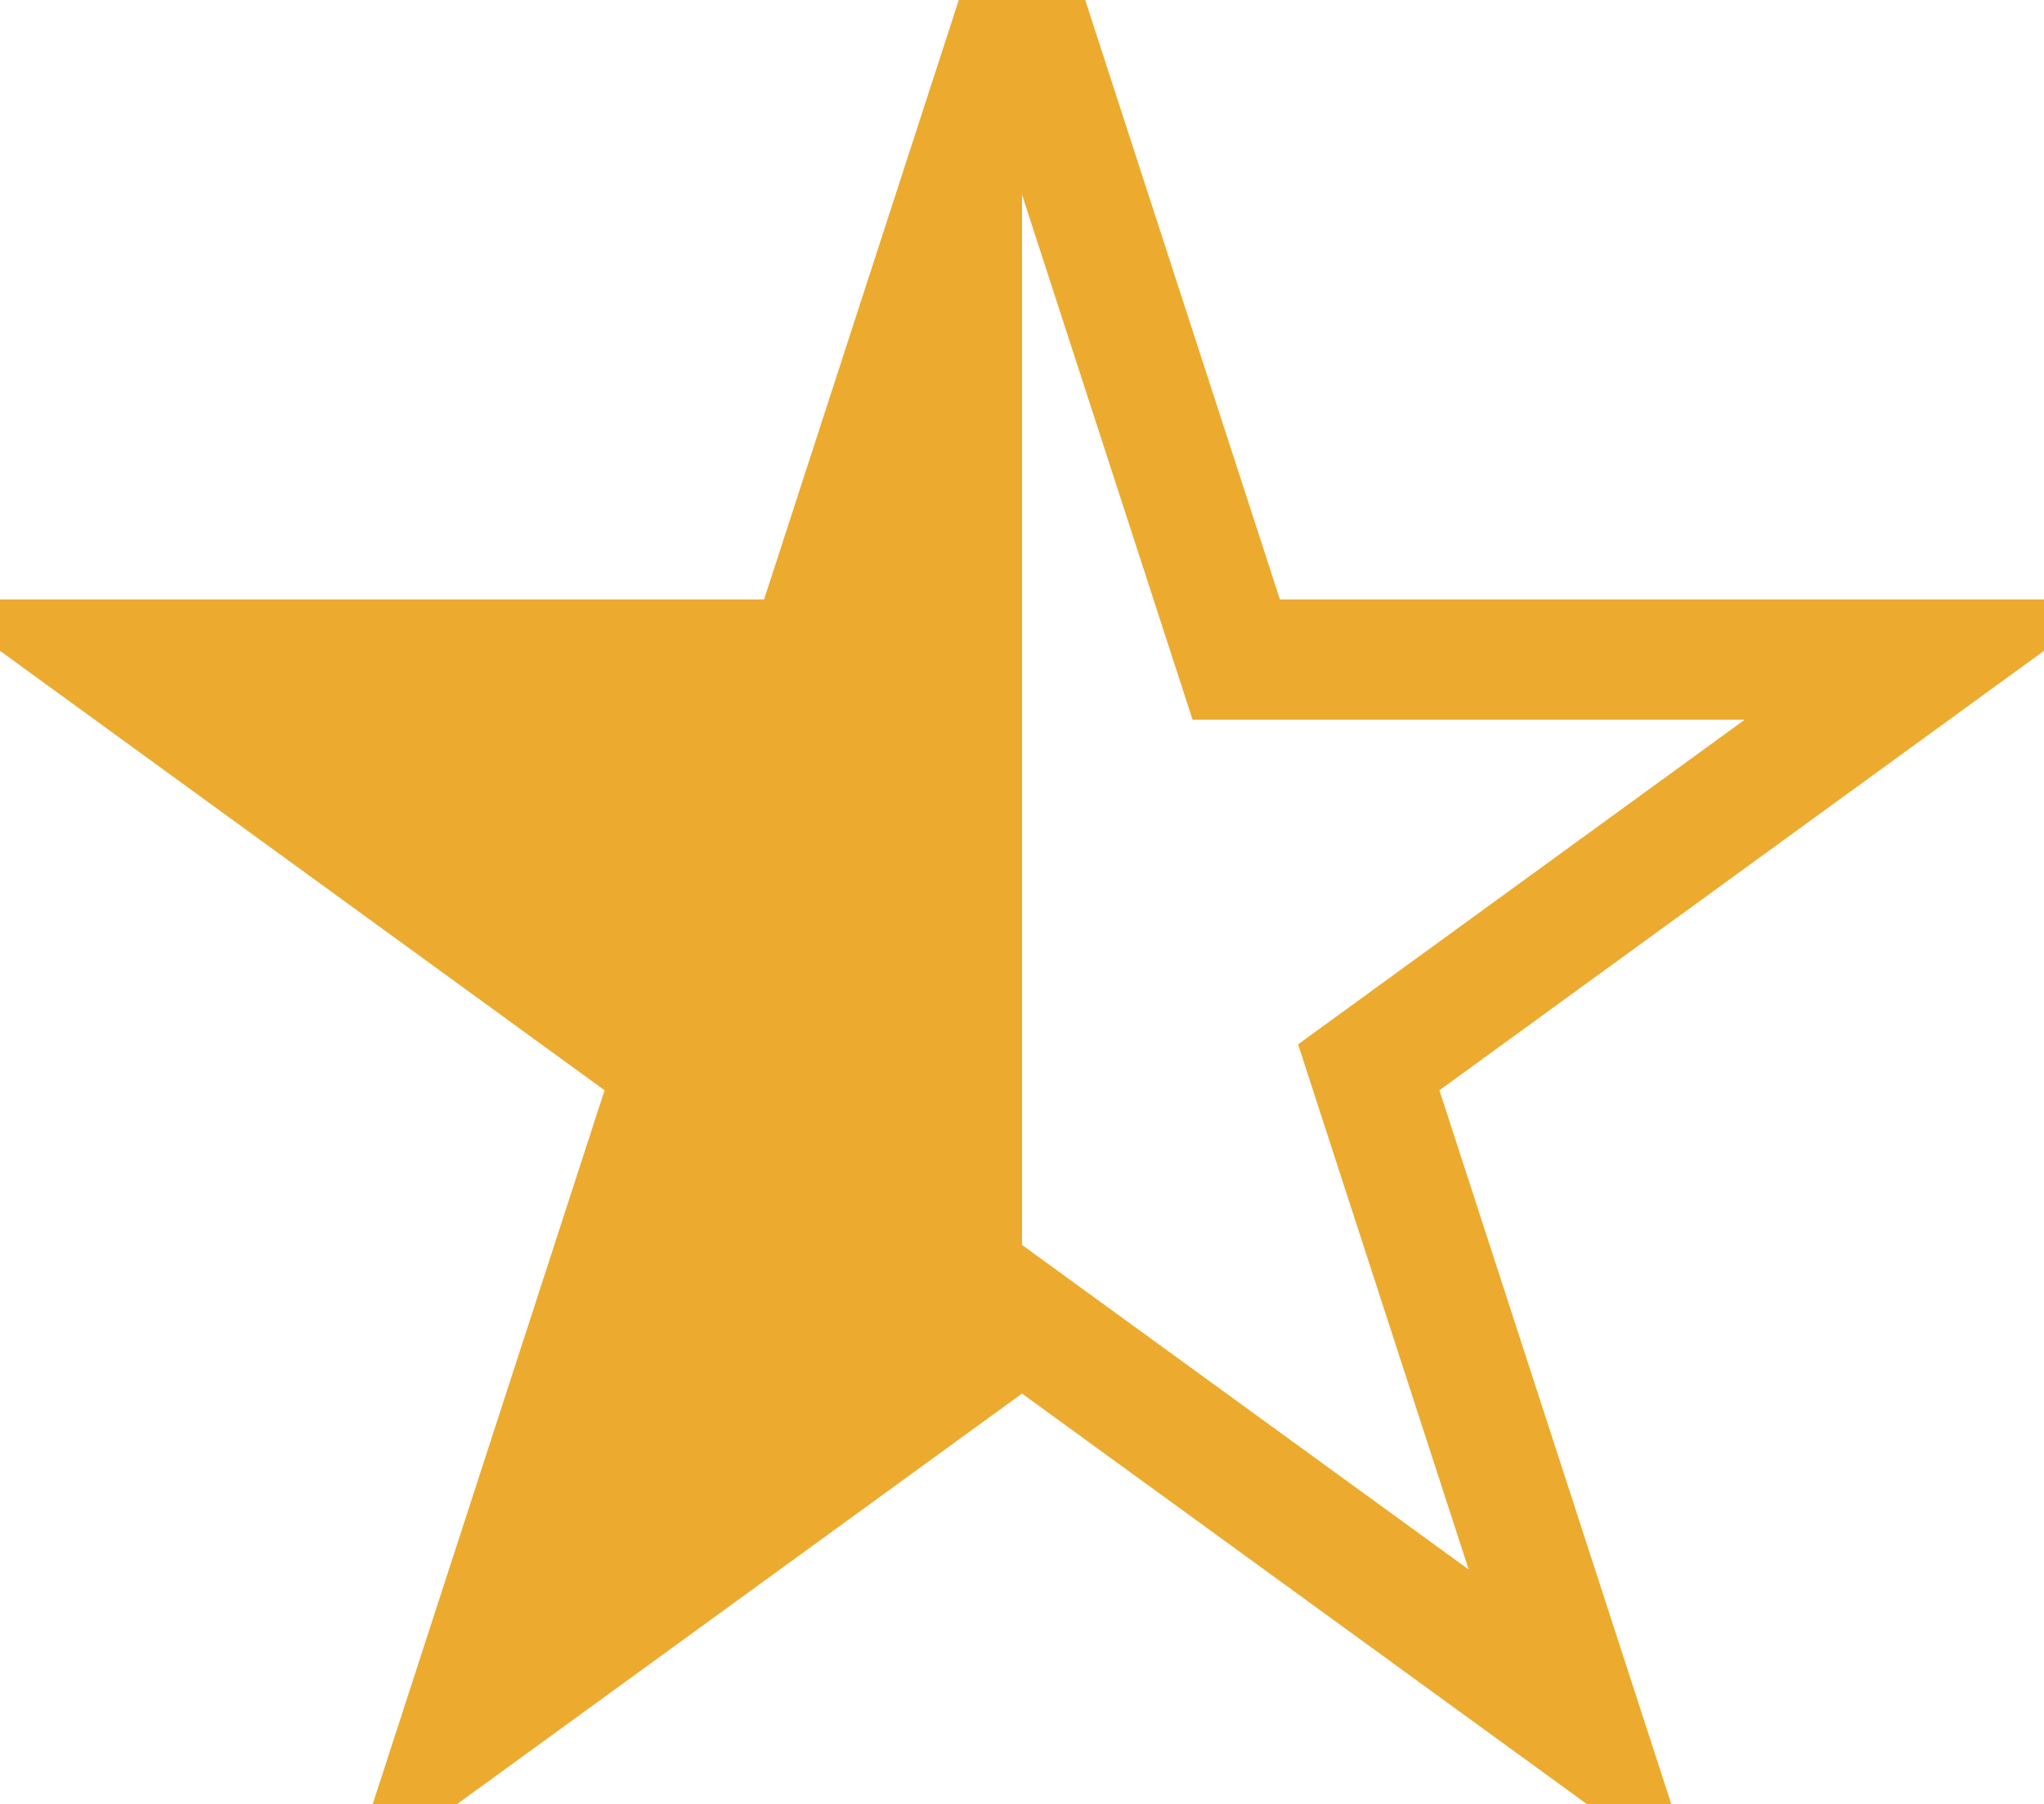
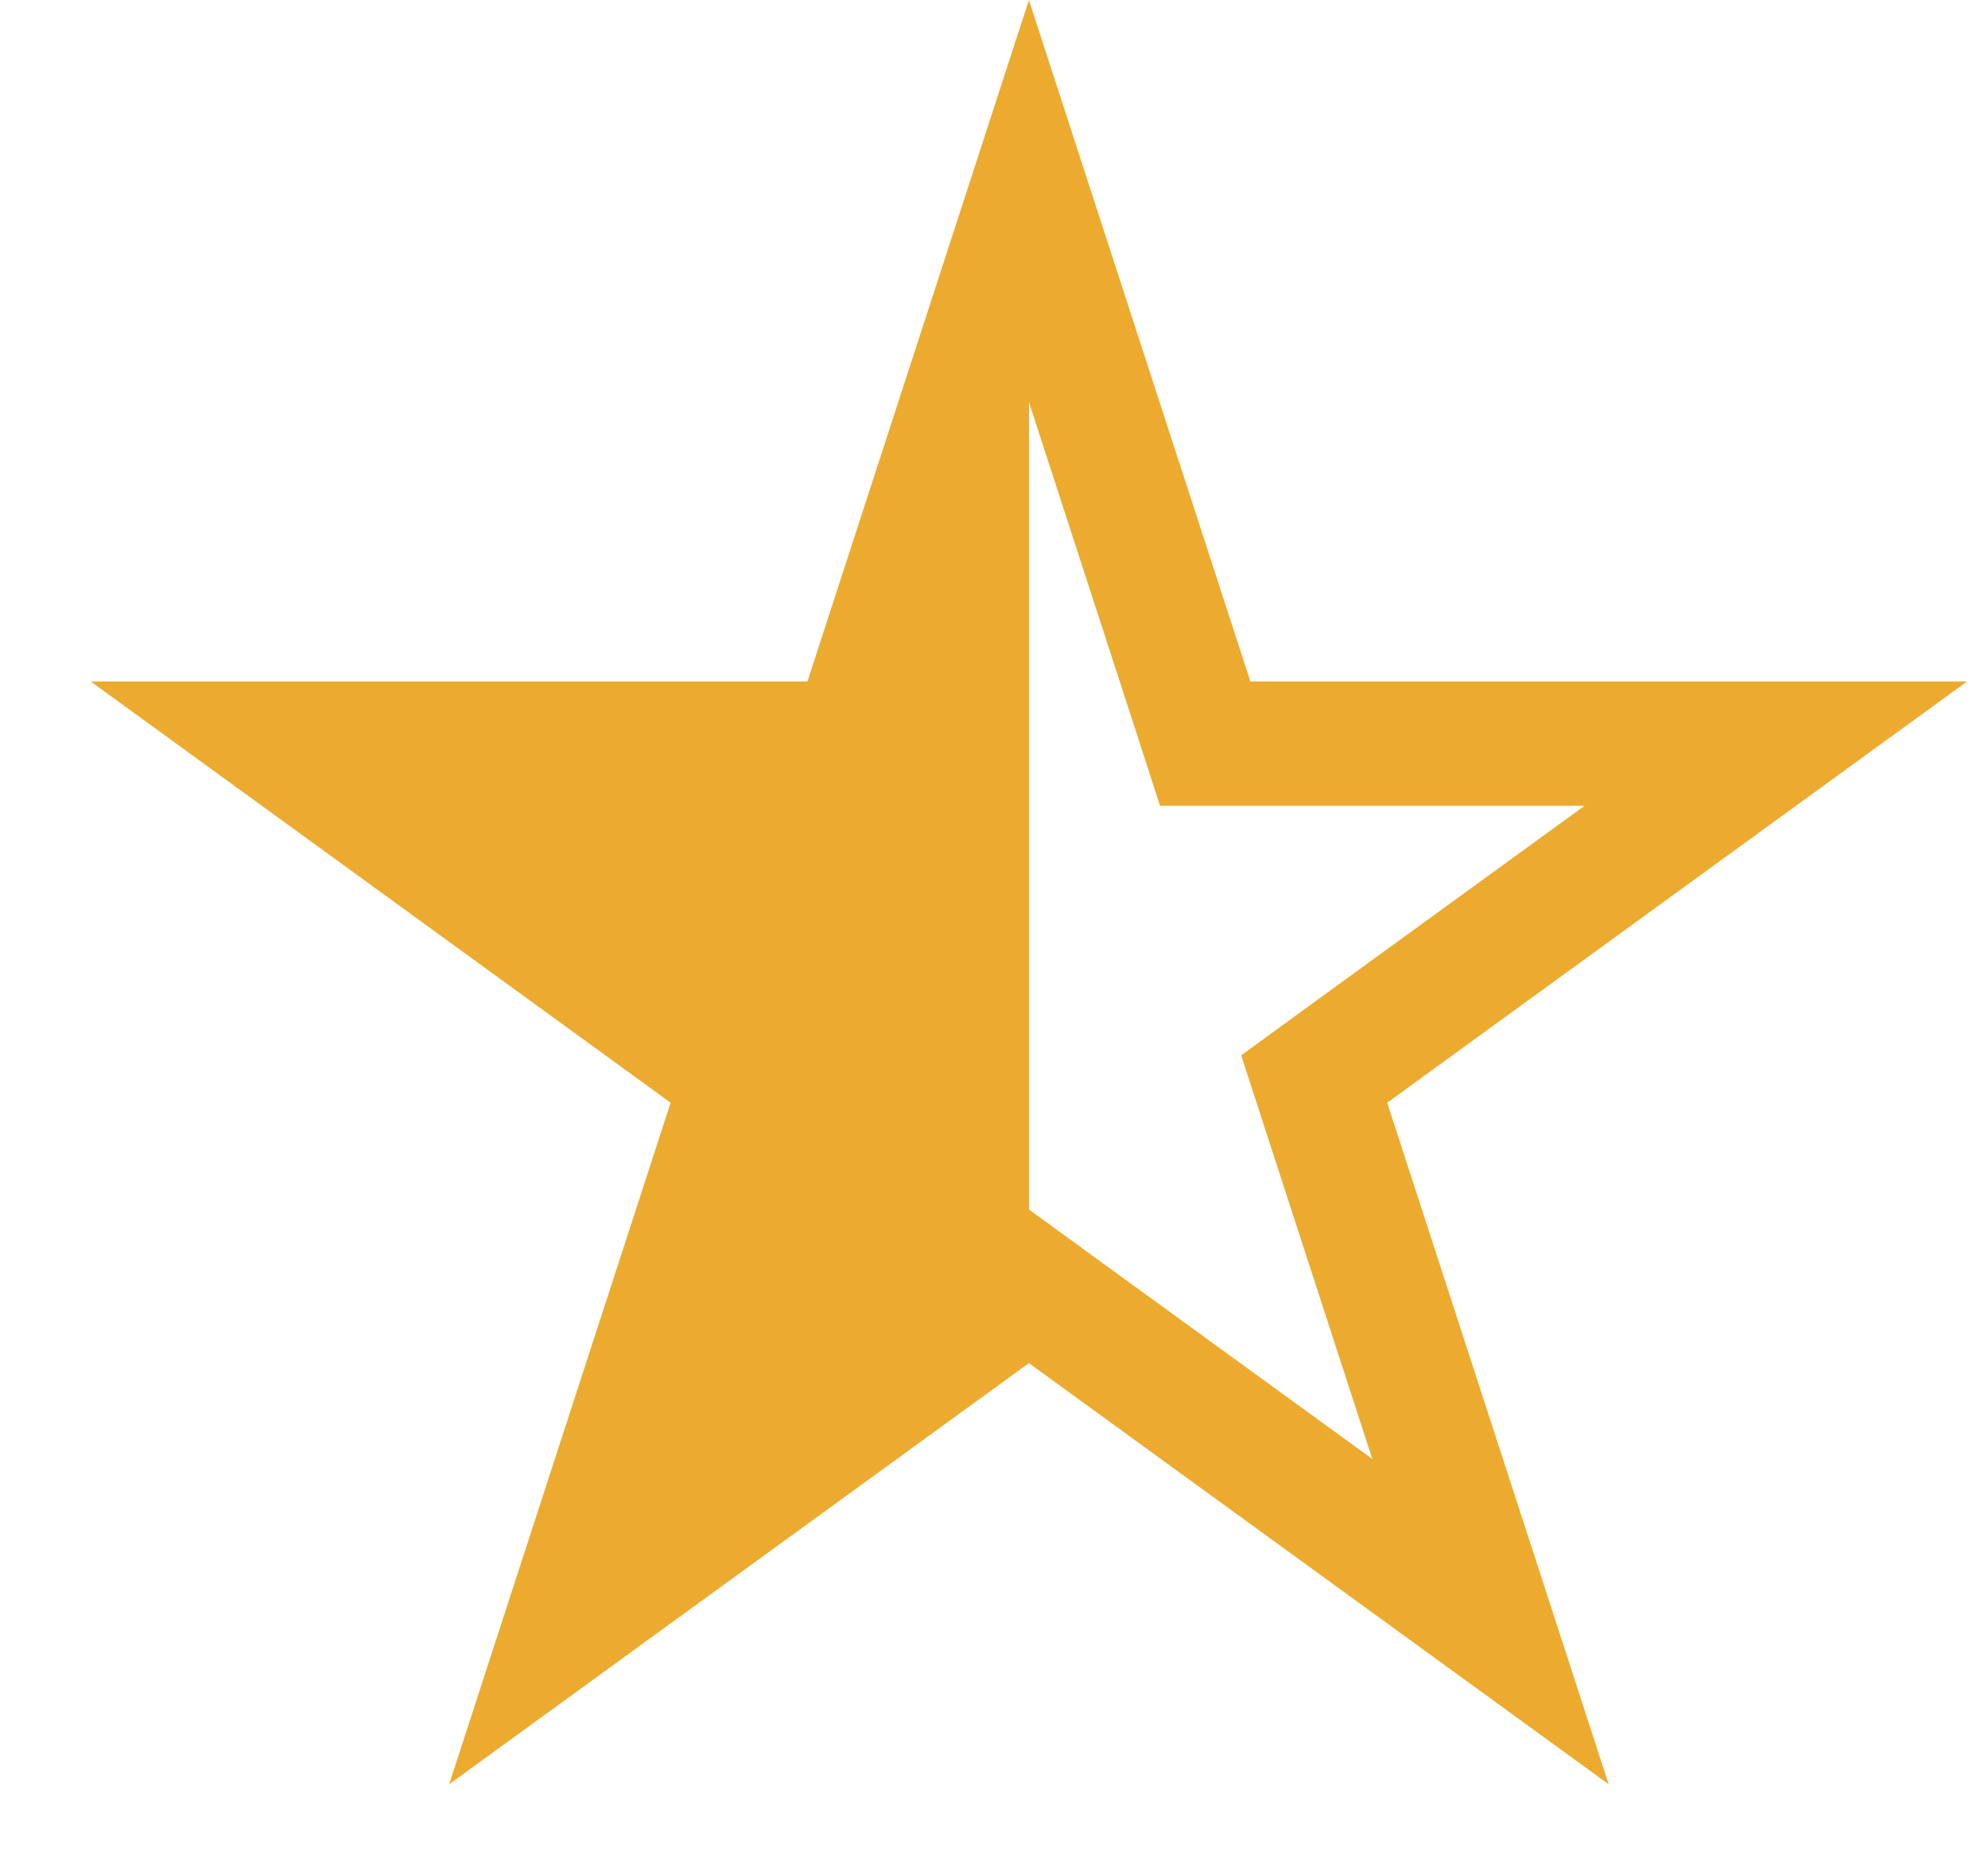
- <svg xmlns="http://www.w3.org/2000/svg" width="17" height="15" viewBox="0 0 17 15" fill="none">
-   <linearGradient id="grad">
-     <stop offset="50%" stop-color="#ECAB2E" />
-     <stop offset="50%" stop-color="grey" stop-opacity="0" />
-   </linearGradient>
-   <path d="M8.5 0L10.282 5.485H16.049L11.384 8.875L13.166 14.36L8.5 10.97L3.834 14.36L5.616 8.875L0.951 5.485H6.718L8.5 0Z" fill="url(#grad)" stroke="#ECAB2E" />
+ <svg xmlns="http://www.w3.org/2000/svg" width="16" height="15" viewBox="0 0 16 15" fill="none">
+   <defs>
+     <linearGradient id="grad">
+       <stop offset="50%" stop-color="#ECAB2E" />
+       <stop offset="50%" stop-color="grey" stop-opacity="0" />
+     </linearGradient>
+   </defs>
+   <path d="M8.281 1.618L9.588 5.639L9.7 5.985H10.063H14.292L10.871 8.47L10.577 8.684L10.689 9.029L11.996 13.051L8.575 10.566L8.281 10.352L7.987 10.566L4.566 13.051L5.873 9.029L5.985 8.684L5.691 8.47L2.27 5.985H6.499H6.862L6.974 5.639L8.281 1.618Z" fill="url(#grad)" stroke="#ECAB2E" />
</svg>
